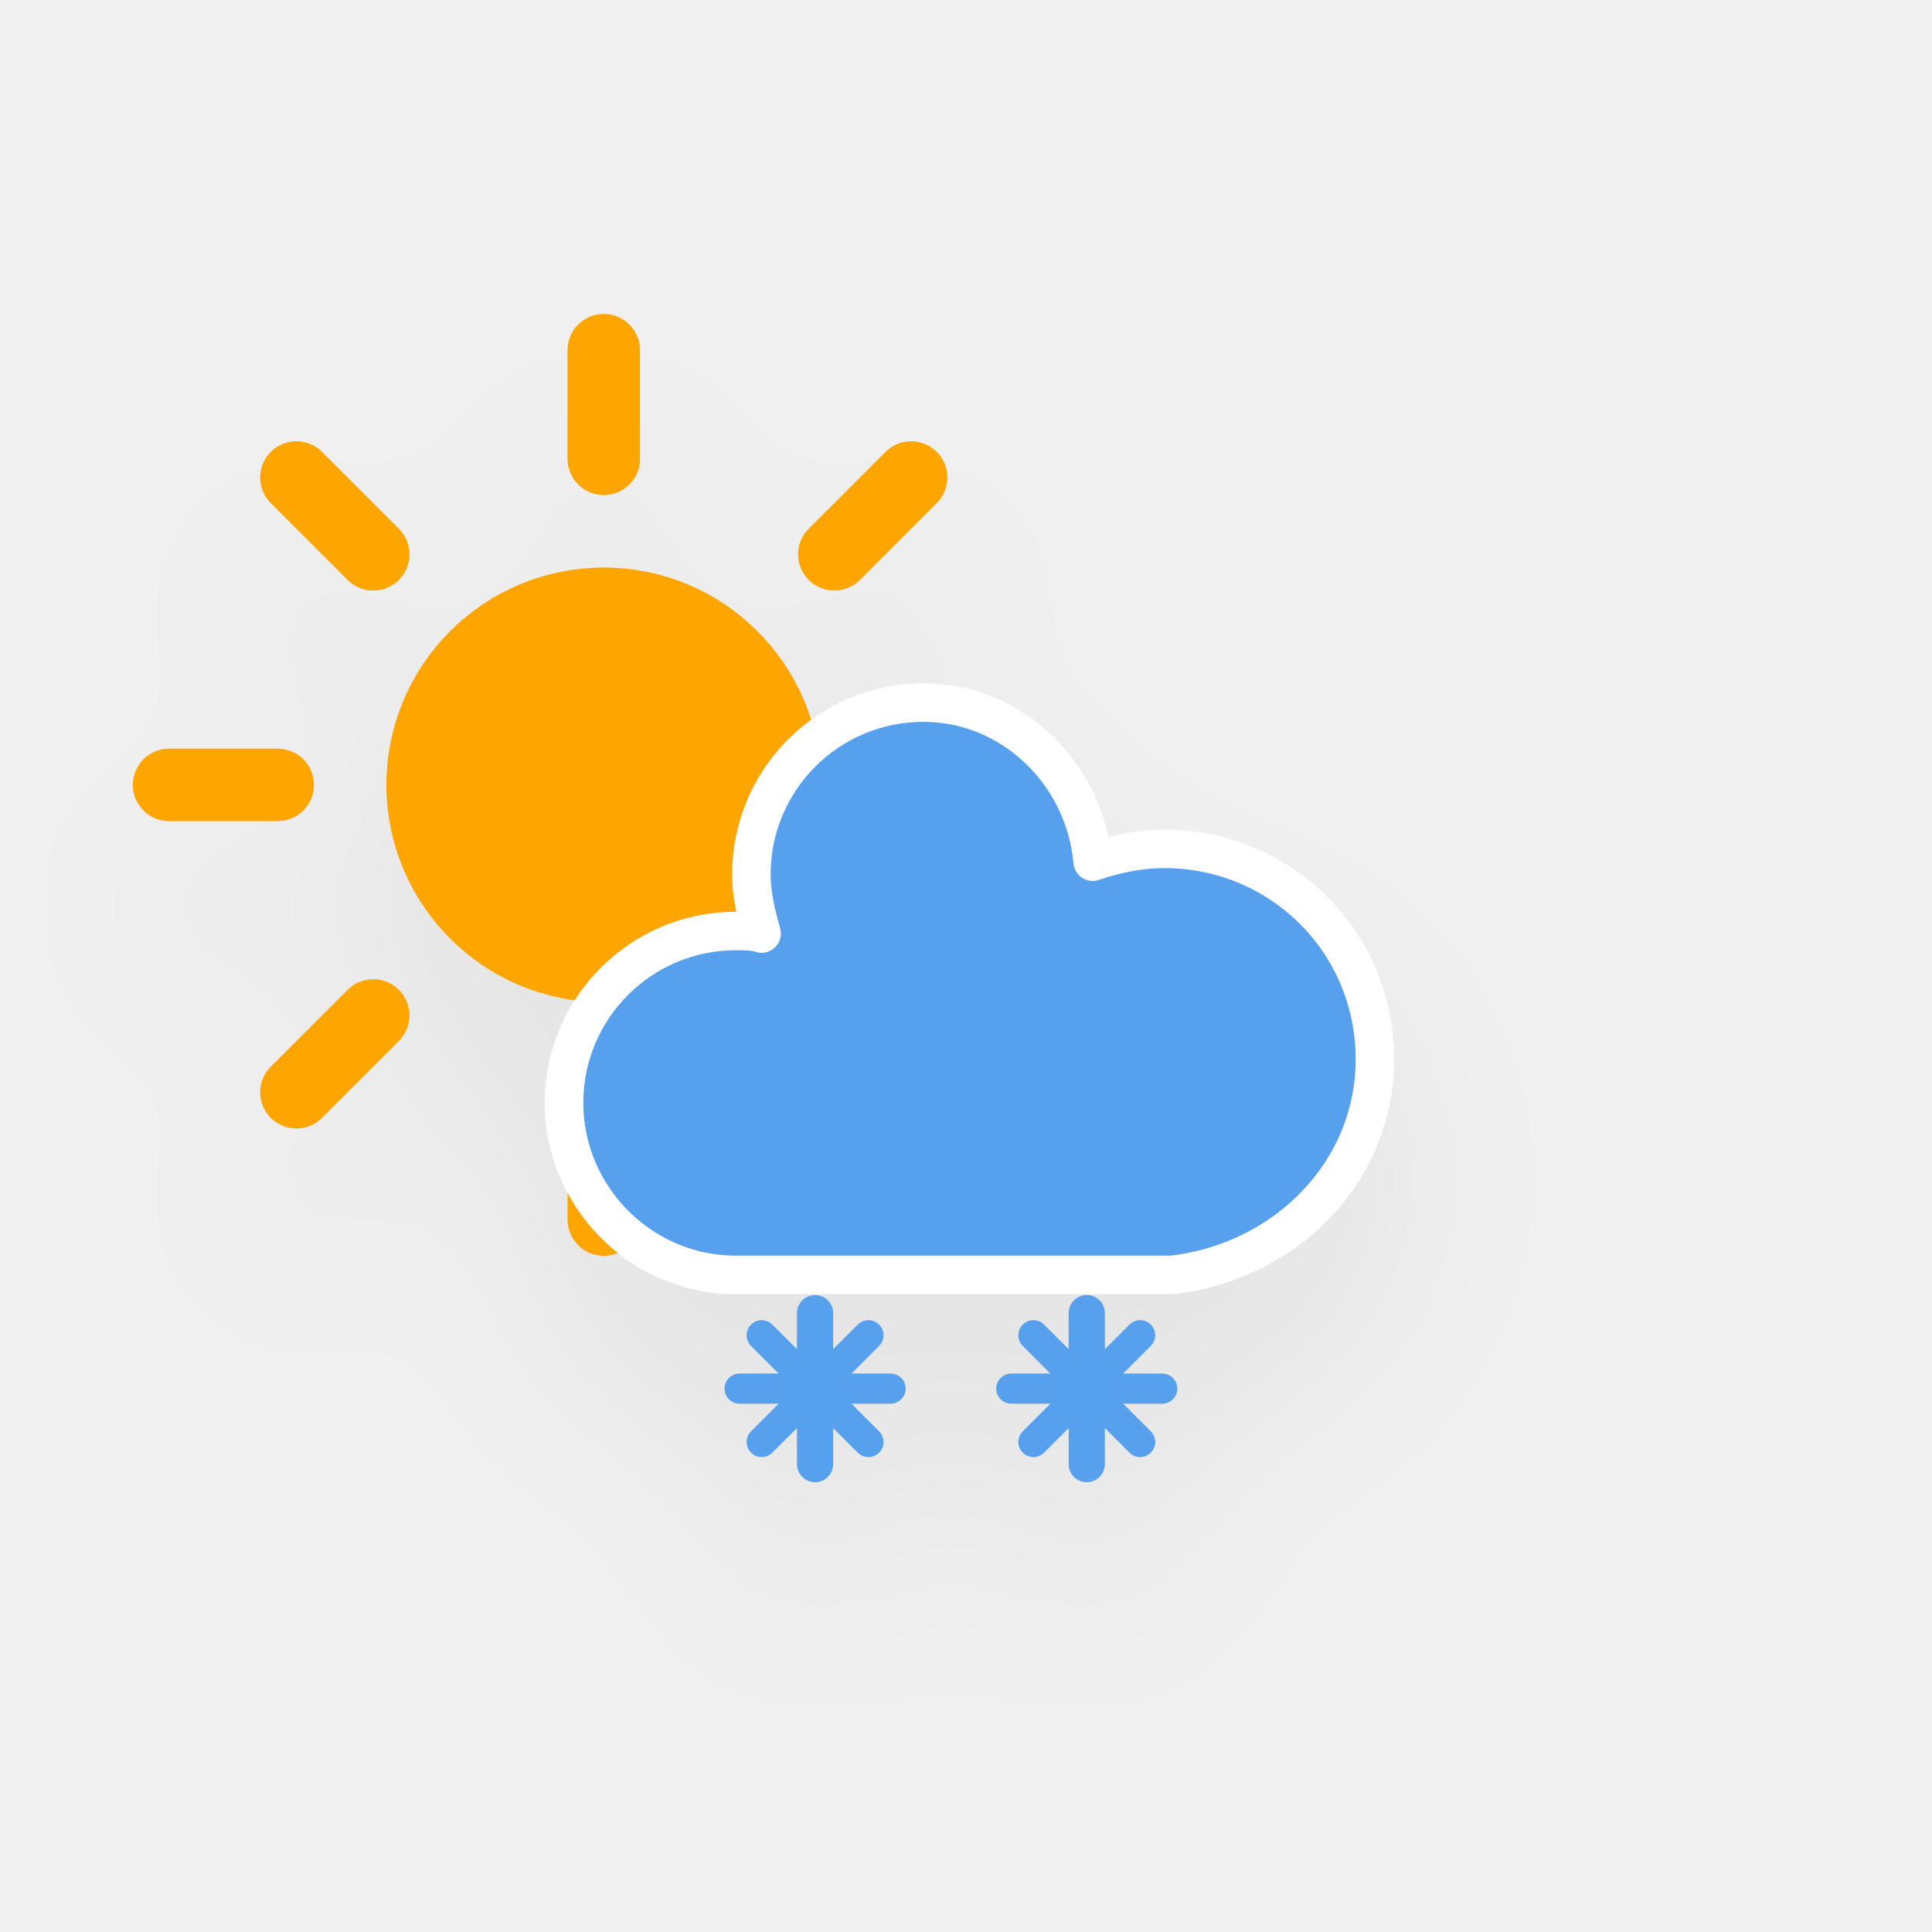
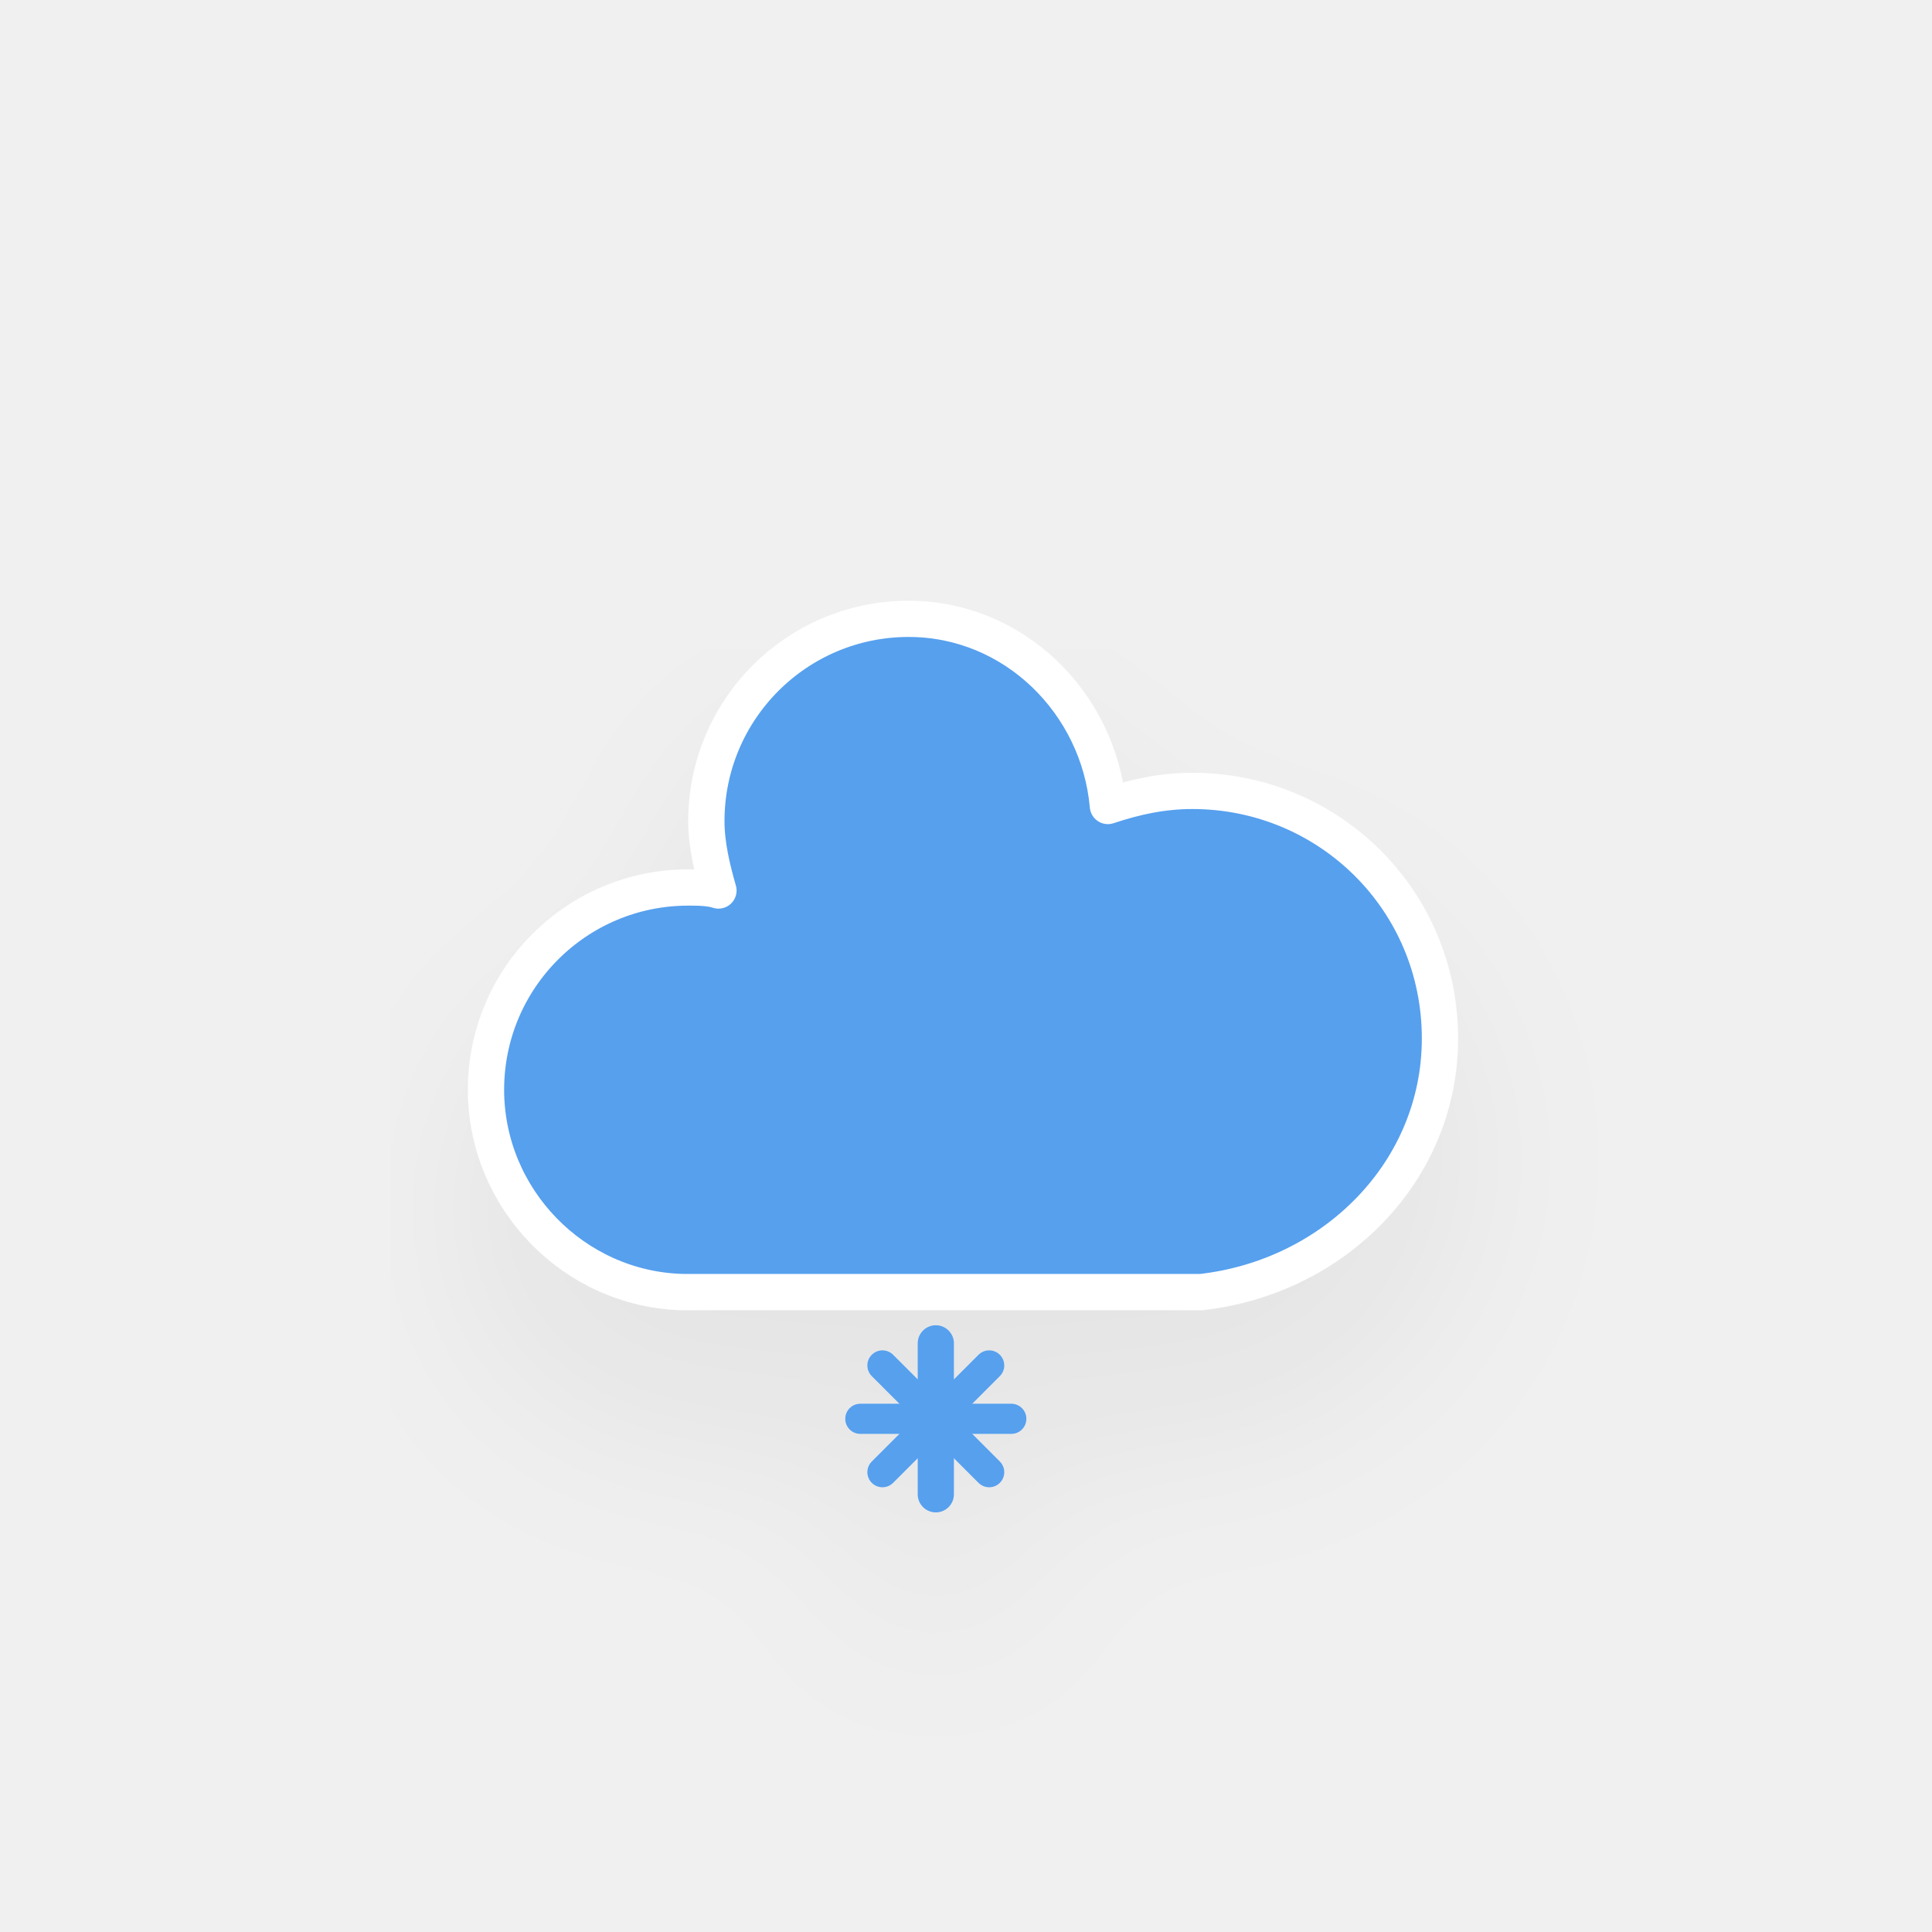
<svg xmlns="http://www.w3.org/2000/svg" version="1.1" width="64" height="64" viewbox="0 0 64 64">
  <defs>
    <filter id="blur" width="200%" height="200%">
      <feGaussianBlur in="SourceAlpha" stdDeviation="3" />
      <feOffset dx="0" dy="4" result="offsetblur" />
      <feComponentTransfer>
        <feFuncA type="linear" slope="0.05" />
      </feComponentTransfer>
      <feMerge>
        <feMergeNode />
        <feMergeNode in="SourceGraphic" />
      </feMerge>
    </filter>
    <style type="text/css">
/*
- ** SUN
- */
- @keyframes am-weather-sun {
-   0% {
-     -webkit-transform: rotate(0deg);
-        -moz-transform: rotate(0deg);
-         -ms-transform: rotate(0deg);
-             transform: rotate(0deg);
-   }
- 
-   100% {
-     -webkit-transform: rotate(360deg);
-        -moz-transform: rotate(360deg);
-         -ms-transform: rotate(360deg);
-             transform: rotate(360deg);
-   }
- }
- 
- .am-weather-sun {
-   -webkit-animation-name: am-weather-sun;
-      -moz-animation-name: am-weather-sun;
-       -ms-animation-name: am-weather-sun;
-           animation-name: am-weather-sun;
-   -webkit-animation-duration: 9s;
-      -moz-animation-duration: 9s;
-       -ms-animation-duration: 9s;
-           animation-duration: 9s;
-   -webkit-animation-timing-function: linear;
-      -moz-animation-timing-function: linear;
-       -ms-animation-timing-function: linear;
-           animation-timing-function: linear;
-   -webkit-animation-iteration-count: infinite;
-      -moz-animation-iteration-count: infinite;
-       -ms-animation-iteration-count: infinite;
-           animation-iteration-count: infinite;
- }
- 
- @keyframes am-weather-sun-shiny {
-   0% {
-     stroke-dasharray: 3px 10px;
-     stroke-dashoffset: 0px;
-   }
- 
-   50% {
-     stroke-dasharray: 0.1px 10px;
-     stroke-dashoffset: -1px;
-   }
- 
-   100% {
-     stroke-dasharray: 3px 10px;
-     stroke-dashoffset: 0px;
-   }
- }
- 
- .am-weather-sun-shiny line {
-   -webkit-animation-name: am-weather-sun-shiny;
-      -moz-animation-name: am-weather-sun-shiny;
-       -ms-animation-name: am-weather-sun-shiny;
-           animation-name: am-weather-sun-shiny;
-   -webkit-animation-duration: 2s;
-      -moz-animation-duration: 2s;
-       -ms-animation-duration: 2s;
-           animation-duration: 2s;
-   -webkit-animation-timing-function: linear;
-      -moz-animation-timing-function: linear;
-       -ms-animation-timing-function: linear;
-           animation-timing-function: linear;
-   -webkit-animation-iteration-count: infinite;
-      -moz-animation-iteration-count: infinite;
-       -ms-animation-iteration-count: infinite;
-           animation-iteration-count: infinite;
- }
- 
- /*
** SNOW
*/
@keyframes am-weather-snow {
  0% {
-     -webkit-transform: translateX(0) translateY(0);
-        -moz-transform: translateX(0) translateY(0);
-         -ms-transform: translateX(0) translateY(0);
-             transform: translateX(0) translateY(0);
+     -webkit-transform: translate(0.0px,0);
+        -moz-transform: translate(0.0px,0);
+         -ms-transform: translate(0.0px,0);
+             transform: translate(0.0px,0);
  }

  33.33% {
-     -webkit-transform: translateX(-1.2px) translateY(2px);
-        -moz-transform: translateX(-1.2px) translateY(2px);
-         -ms-transform: translateX(-1.2px) translateY(2px);
-             transform: translateX(-1.2px) translateY(2px);
+     -webkit-transform: translate(-1.2px,2px);
+        -moz-transform: translate(-1.2px,2px);
+         -ms-transform: translate(-1.2px,2px);
+             transform: translate(-1.2px,2px);
  }

  66.66% {
-     -webkit-transform: translateX(1.4px) translateY(4px);
-        -moz-transform: translateX(1.4px) translateY(4px);
-         -ms-transform: translateX(1.4px) translateY(4px);
-             transform: translateX(1.4px) translateY(4px);
+     -webkit-transform: translate(1.4px,4px);
+        -moz-transform: translate(1.4px,4px);
+         -ms-transform: translate(1.4px,4px);
+             transform: translate(1.4px,4px);
    opacity: 1;
  }

  100% {
-     -webkit-transform: translateX(-1.6px) translateY(6px);
-        -moz-transform: translateX(-1.6px) translateY(6px);
-         -ms-transform: translateX(-1.6px) translateY(6px);
-             transform: translateX(-1.6px) translateY(6px);
+     -webkit-transform: translate(-1.6px,6px);
+        -moz-transform: translate(-1.6px,6px);
+         -ms-transform: translate(-1.6px,6px);
+             transform: translate(-1.6px,6px);
    opacity: 0;
  }
}

.am-weather-snow-1 {
  -webkit-animation-name: am-weather-snow;
     -moz-animation-name: am-weather-snow;
      -ms-animation-name: am-weather-snow;
          animation-name: am-weather-snow;
  -webkit-animation-duration: 2s;
     -moz-animation-duration: 2s;
      -ms-animation-duration: 2s;
          animation-duration: 2s;
  -webkit-animation-timing-function: linear;
     -moz-animation-timing-function: linear;
      -ms-animation-timing-function: linear;
          animation-timing-function: linear;
  -webkit-animation-iteration-count: infinite;
     -moz-animation-iteration-count: infinite;
      -ms-animation-iteration-count: infinite;
          animation-iteration-count: infinite;
}

- .am-weather-snow-2 {
-   -webkit-animation-name: am-weather-snow;
-      -moz-animation-name: am-weather-snow;
-       -ms-animation-name: am-weather-snow;
-           animation-name: am-weather-snow;
-   -webkit-animation-delay: 1.2s;
-      -moz-animation-delay: 1.2s;
-       -ms-animation-delay: 1.2s;
-           animation-delay: 1.2s;
-   -webkit-animation-duration: 2s;
-      -moz-animation-duration: 2s;
-       -ms-animation-duration: 2s;
-           animation-duration: 2s;
-   -webkit-animation-timing-function: linear;
-      -moz-animation-timing-function: linear;
-       -ms-animation-timing-function: linear;
-           animation-timing-function: linear;
-   -webkit-animation-iteration-count: infinite;
-      -moz-animation-iteration-count: infinite;
-       -ms-animation-iteration-count: infinite;
-           animation-iteration-count: infinite;
- }
- 
        </style>
  </defs>
-   <g filter="url(#blur)" id="snowy-1">
+   <g filter="url(#blur)" id="snowy-4">
    <g transform="translate(20,10)">
-       <g transform="translate(0,16), scale(1.2)">
-         <g class="am-weather-sun">
-           <g>
-             <line fill="none" stroke="orange" stroke-linecap="round" stroke-width="2" transform="translate(0,9)" x1="0" x2="0" y1="0" y2="3" />
-           </g>
-           <g transform="rotate(45)">
-             <line fill="none" stroke="orange" stroke-linecap="round" stroke-width="2" transform="translate(0,9)" x1="0" x2="0" y1="0" y2="3" />
-           </g>
-           <g transform="rotate(90)">
-             <line fill="none" stroke="orange" stroke-linecap="round" stroke-width="2" transform="translate(0,9)" x1="0" x2="0" y1="0" y2="3" />
-           </g>
-           <g transform="rotate(135)">
-             <line fill="none" stroke="orange" stroke-linecap="round" stroke-width="2" transform="translate(0,9)" x1="0" x2="0" y1="0" y2="3" />
-           </g>
-           <g transform="rotate(180)">
-             <line fill="none" stroke="orange" stroke-linecap="round" stroke-width="2" transform="translate(0,9)" x1="0" x2="0" y1="0" y2="3" />
-           </g>
-           <g transform="rotate(225)">
-             <line fill="none" stroke="orange" stroke-linecap="round" stroke-width="2" transform="translate(0,9)" x1="0" x2="0" y1="0" y2="3" />
-           </g>
-           <g transform="rotate(270)">
-             <line fill="none" stroke="orange" stroke-linecap="round" stroke-width="2" transform="translate(0,9)" x1="0" x2="0" y1="0" y2="3" />
-           </g>
-           <g transform="rotate(315)">
-             <line fill="none" stroke="orange" stroke-linecap="round" stroke-width="2" transform="translate(0,9)" x1="0" x2="0" y1="0" y2="3" />
-           </g>
-         </g>
-         <circle cx="0" cy="0" fill="orange" r="5" stroke="orange" stroke-width="2" />
+       <g>
+         <path d="M47.7,35.4c0-4.6-3.7-8.2-8.2-8.2c-1,0-1.9,0.2-2.8,0.5c-0.3-3.4-3.1-6.2-6.6-6.2c-3.7,0-6.7,3-6.7,6.7c0,0.8,0.2,1.6,0.4,2.3    c-0.3-0.1-0.7-0.1-1-0.1c-3.7,0-6.7,3-6.7,6.7c0,3.6,2.9,6.6,6.5,6.7l17.2,0C44.2,43.3,47.7,39.8,47.7,35.4z" fill="#57A0EE" stroke="white" stroke-linejoin="round" stroke-width="1.2" transform="translate(-20,-11)" />
      </g>
-       <g>
-         <path d="M47.7,35.4c0-4.6-3.7-8.2-8.2-8.2c-1,0-1.9,0.2-2.8,0.5c-0.3-3.4-3.1-6.2-6.6-6.2c-3.7,0-6.7,3-6.7,6.7c0,0.8,0.2,1.6,0.4,2.3    c-0.3-0.1-0.7-0.1-1-0.1c-3.7,0-6.7,3-6.7,6.7c0,3.6,2.9,6.6,6.5,6.7l17.2,0C44.2,43.3,47.7,39.8,47.7,35.4z" fill="#57A0EE" stroke="white" stroke-linejoin="round" stroke-width="1.5" transform="translate(-15,-5), scale(0.85)" />
-       </g>
-     </g>
-     <g transform="translate(20,9)">
      <g class="am-weather-snow-1">
-         <g transform="translate(7,28)">
-           <line fill="none" stroke="#57A0EE" stroke-linecap="round" stroke-width="1.2" transform="translate(0,9), rotate(0)" x1="0" x2="0" y1="-2.5" y2="2.5" />
-           <line fill="none" stroke="#57A0EE" stroke-linecap="round" stroke-width="1" transform="translate(0,9), rotate(45)" x1="0" x2="0" y1="-2.5" y2="2.5" />
-           <line fill="none" stroke="#57A0EE" stroke-linecap="round" stroke-width="1" transform="translate(0,9), rotate(90)" x1="0" x2="0" y1="-2.5" y2="2.5" />
-           <line fill="none" stroke="#57A0EE" stroke-linecap="round" stroke-width="1" transform="translate(0,9), rotate(135)" x1="0" x2="0" y1="-2.5" y2="2.5" />
-         </g>
-       </g>
-       <g class="am-weather-snow-2">
-         <g transform="translate(16,28)">
+         <g transform="translate(11,28)">
          <line fill="none" stroke="#57A0EE" stroke-linecap="round" stroke-width="1.2" transform="translate(0,9), rotate(0)" x1="0" x2="0" y1="-2.5" y2="2.5" />
          <line fill="none" stroke="#57A0EE" stroke-linecap="round" stroke-width="1" transform="translate(0,9), rotate(45)" x1="0" x2="0" y1="-2.5" y2="2.5" />
          <line fill="none" stroke="#57A0EE" stroke-linecap="round" stroke-width="1" transform="translate(0,9), rotate(90)" x1="0" x2="0" y1="-2.5" y2="2.5" />
          <line fill="none" stroke="#57A0EE" stroke-linecap="round" stroke-width="1" transform="translate(0,9), rotate(135)" x1="0" x2="0" y1="-2.5" y2="2.5" />
        </g>
      </g>
    </g>
  </g>
</svg>
